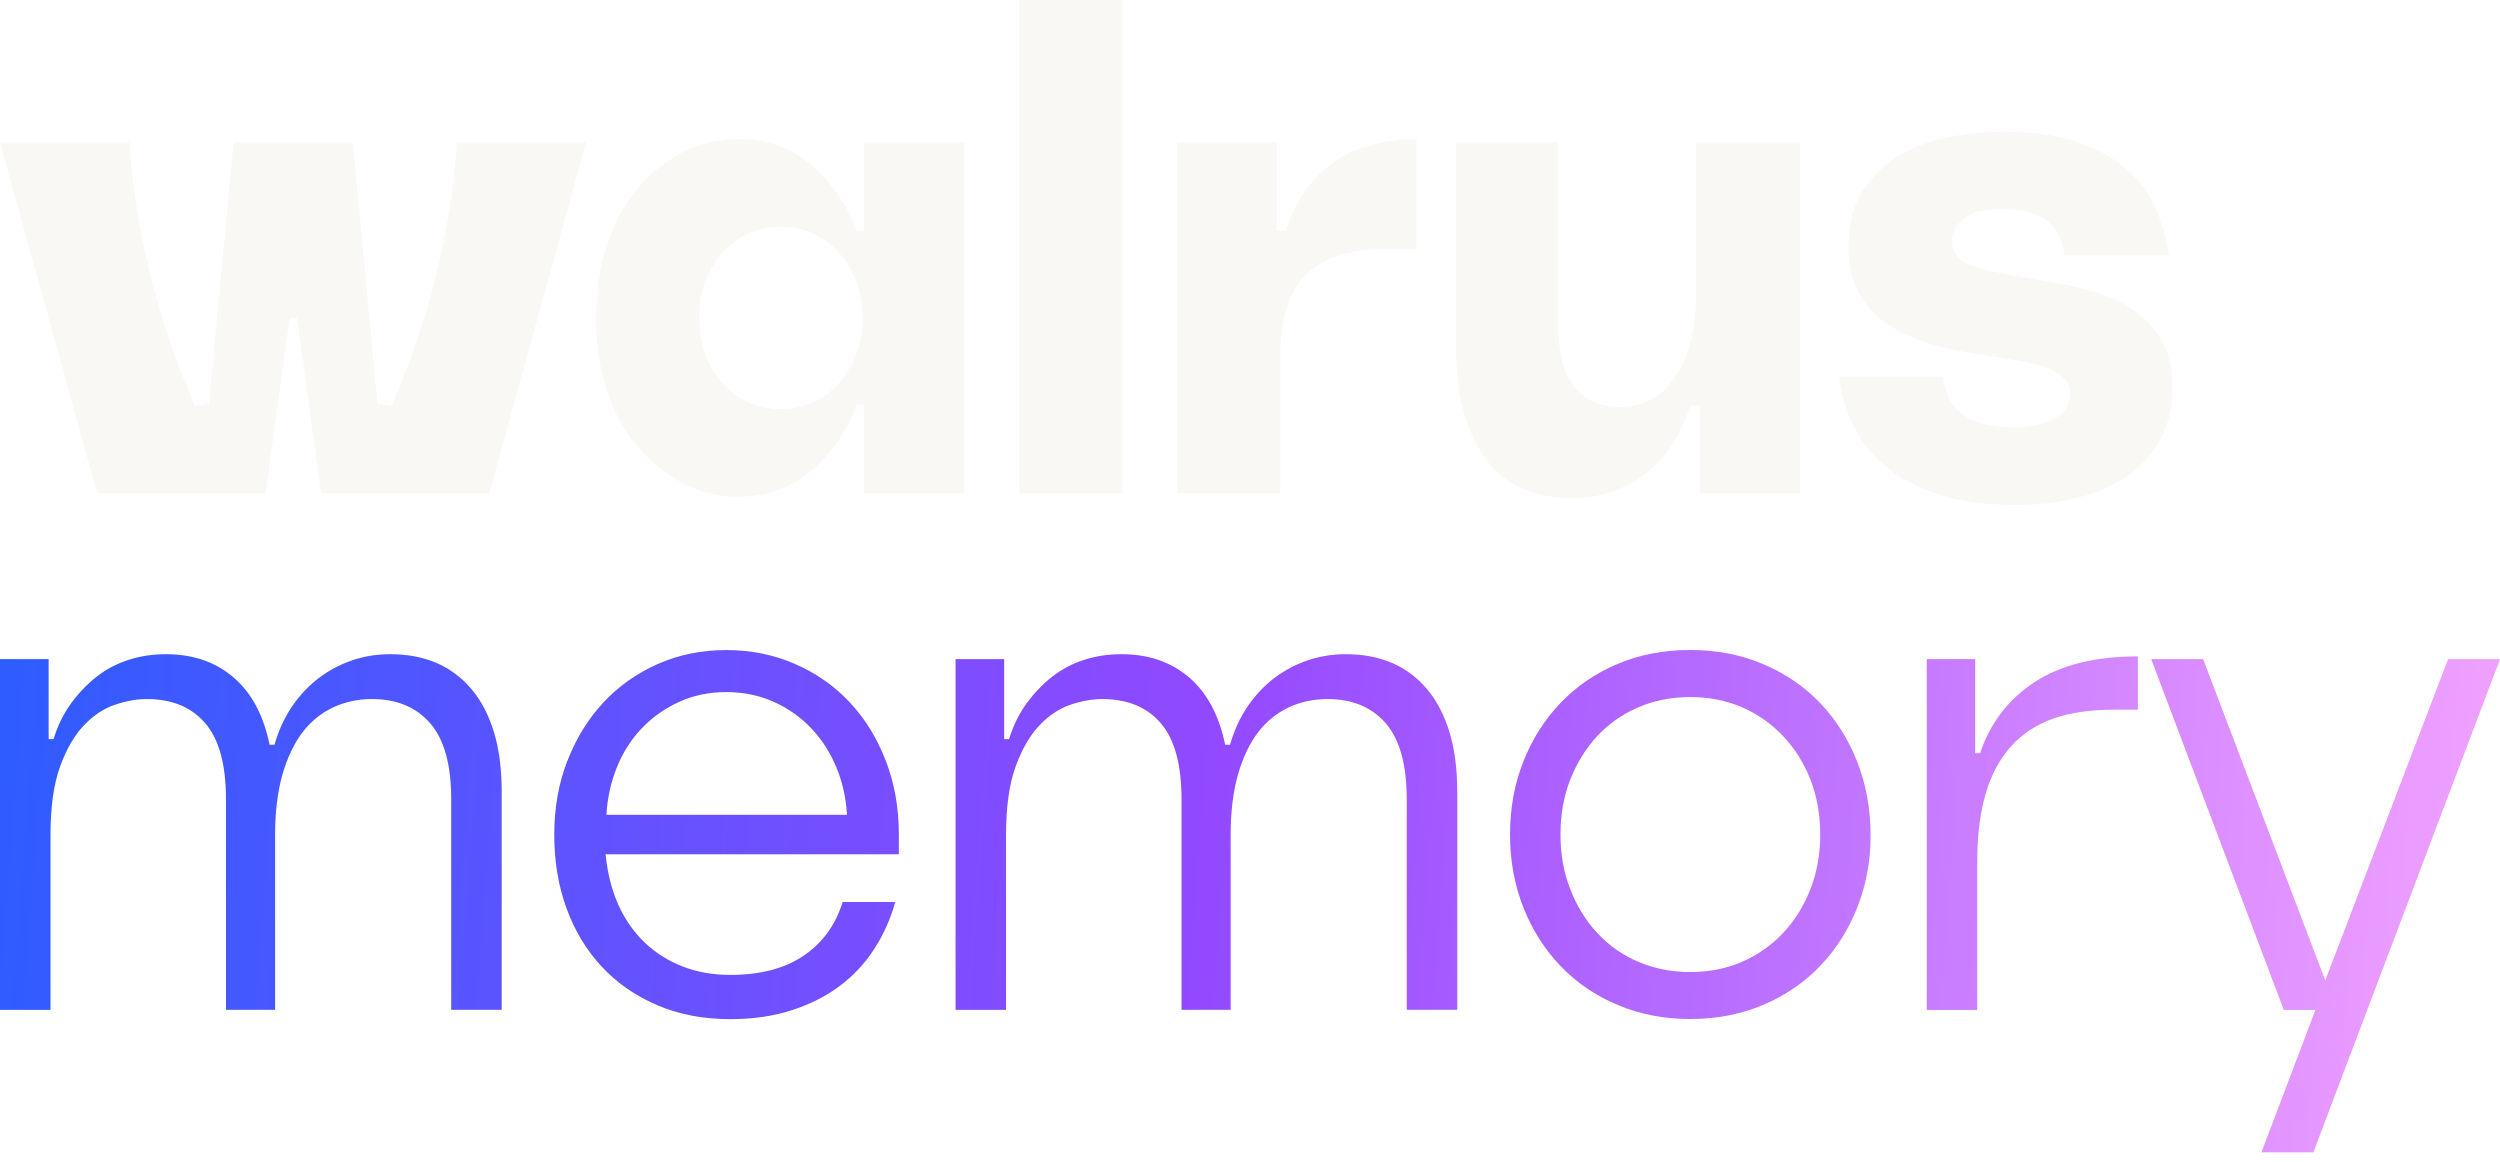
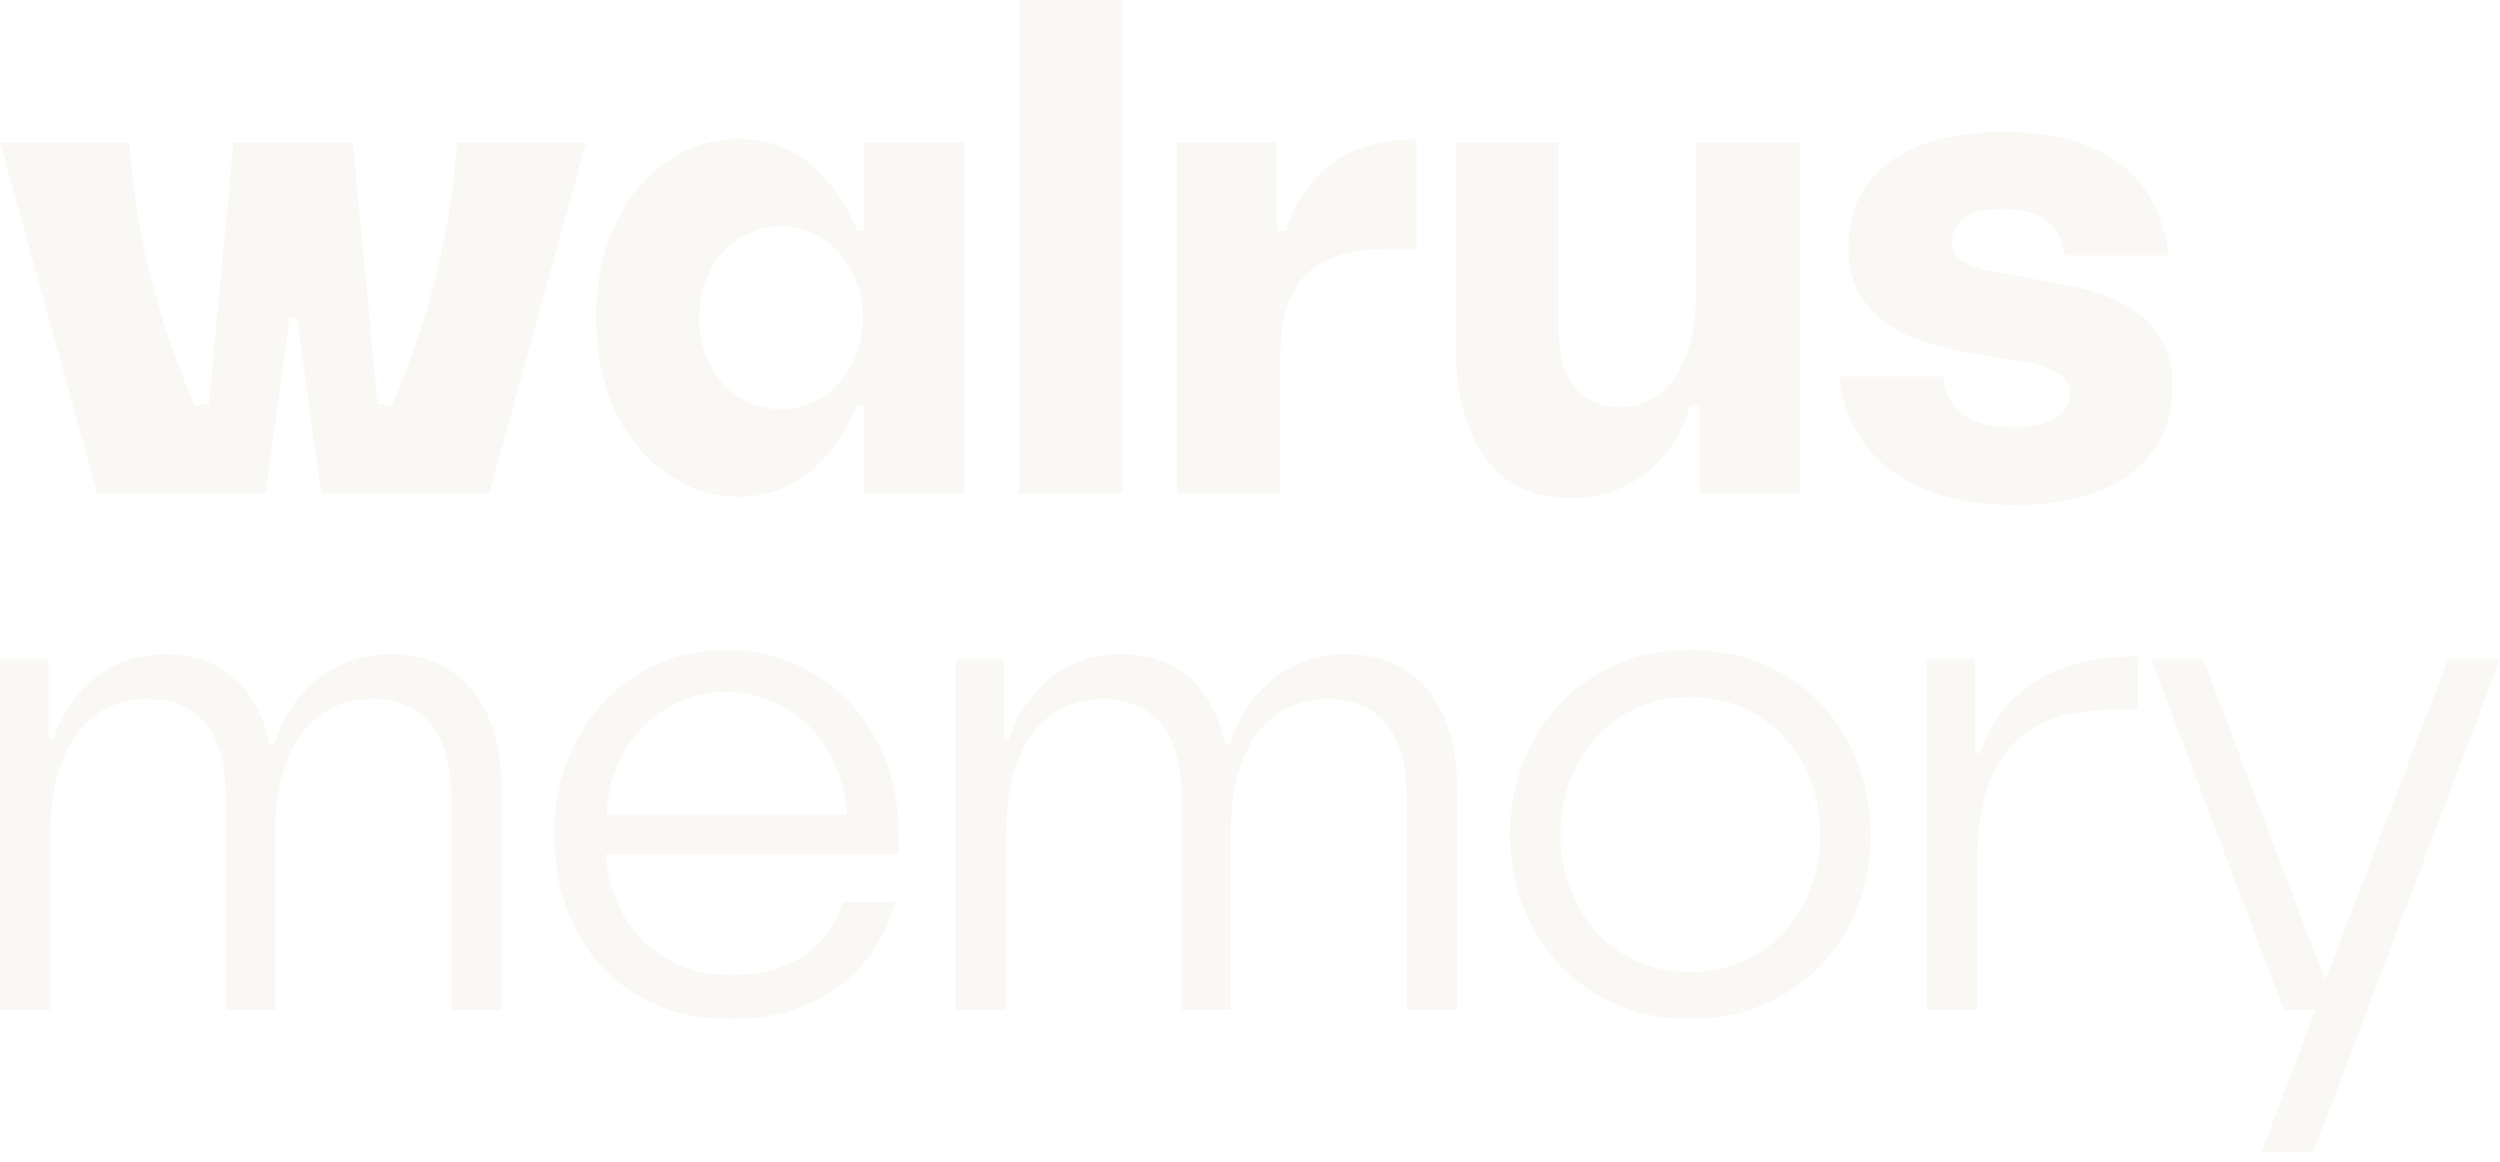
<svg xmlns="http://www.w3.org/2000/svg" width="142" height="66" viewBox="0 0 142 66" fill="none">
  <path d="M34.457 13.989C34.855 12.738 35.422 11.672 36.149 10.781C36.879 9.894 37.743 9.186 38.739 8.671C39.736 8.151 40.795 7.893 41.908 7.893C43.53 7.893 44.909 8.378 46.054 9.347C47.195 10.316 48.071 11.574 48.688 13.114H49.087V8.088H54.788V28.017H49.087V22.992H48.688C48.078 24.535 47.199 25.79 46.054 26.759C44.913 27.728 43.53 28.212 41.908 28.212C40.791 28.212 39.744 27.954 38.759 27.434C37.774 26.915 36.915 26.212 36.168 25.325C35.426 24.438 34.851 23.363 34.453 22.116C34.054 20.866 33.855 19.51 33.855 18.053C33.855 16.595 34.054 15.235 34.453 13.989H34.457ZM40.056 20.108C40.283 20.733 40.603 21.276 41.014 21.741C41.428 22.206 41.916 22.574 42.491 22.839C43.061 23.105 43.678 23.238 44.343 23.238C45.007 23.238 45.66 23.105 46.214 22.839C46.773 22.574 47.25 22.214 47.648 21.765C48.047 21.311 48.371 20.772 48.625 20.151C48.879 19.526 49.004 18.83 49.004 18.056C49.004 17.283 48.879 16.591 48.625 15.962C48.371 15.337 48.047 14.802 47.648 14.348C47.25 13.895 46.773 13.539 46.214 13.274C45.656 13.008 45.031 12.875 44.343 12.875C43.655 12.875 43.061 13.008 42.491 13.274C41.92 13.539 41.428 13.907 41.014 14.372C40.599 14.837 40.283 15.38 40.056 16.005C39.83 16.63 39.716 17.314 39.716 18.06C39.716 18.807 39.83 19.487 40.056 20.116V20.108Z" fill="#FAF8F5" style="fill:#FAF8F5;fill:color(display-p3 0.98 0.973 0.961);fill-opacity:1;" />
  <path d="M57.894 0H63.755V28.021H57.894V0Z" fill="#FAF8F5" style="fill:#FAF8F5;fill:color(display-p3 0.98 0.973 0.961);fill-opacity:1;" />
  <path d="M66.861 8.092H72.519V13.117H73.039C73.492 11.601 74.305 10.367 75.489 9.409C76.673 8.452 78.326 7.948 80.451 7.893V14.153H78.658C77.65 14.153 76.77 14.274 76.028 14.512C75.285 14.751 74.668 15.118 74.176 15.61C73.683 16.103 73.316 16.732 73.078 17.506C72.839 18.275 72.718 19.233 72.718 20.374V28.025H66.857V8.092H66.861Z" fill="#FAF8F5" style="fill:#FAF8F5;fill:color(display-p3 0.98 0.973 0.961);fill-opacity:1;" />
  <path d="M82.694 8.092H88.513V18.494C88.513 20.037 88.81 21.194 89.411 21.96C90.009 22.729 90.877 23.116 92.022 23.116C92.553 23.116 93.065 23.011 93.557 22.796C94.05 22.585 94.499 22.233 94.913 21.737C95.327 21.244 95.663 20.588 95.929 19.764C96.195 18.943 96.328 17.904 96.328 16.657V8.088H102.228V28.016H96.527V23.034H96.007C95.769 23.804 95.448 24.511 95.05 25.144C94.651 25.781 94.167 26.332 93.596 26.797C93.026 27.262 92.373 27.629 91.642 27.895C90.912 28.161 90.134 28.294 89.31 28.294C88.325 28.294 87.43 28.133 86.621 27.813C85.812 27.493 85.121 26.981 84.55 26.277C83.98 25.574 83.527 24.675 83.195 23.589C82.862 22.499 82.698 21.198 82.698 19.681V8.088L82.694 8.092Z" fill="#FAF8F5" style="fill:#FAF8F5;fill:color(display-p3 0.98 0.973 0.961);fill-opacity:1;" />
  <path d="M110.364 21.401C110.47 22.359 110.849 23.078 111.501 23.555C112.15 24.035 113.142 24.27 114.471 24.27C114.897 24.27 115.292 24.23 115.667 24.148C116.038 24.07 116.362 23.957 116.644 23.808C116.925 23.664 117.152 23.468 117.323 23.23C117.495 22.992 117.581 22.71 117.581 22.394C117.581 22.046 117.507 21.788 117.363 21.616C117.214 21.445 117.023 21.284 116.784 21.136C116.546 20.991 116.288 20.878 116.007 20.796C115.725 20.714 115.401 20.636 115.03 20.557L111.443 19.96C110.673 19.827 109.899 19.628 109.129 19.362C108.36 19.096 107.668 18.744 107.058 18.303C106.449 17.861 105.949 17.295 105.566 16.587C105.179 15.884 104.987 15.04 104.987 14.059C104.987 12.809 105.245 11.762 105.765 10.914C106.285 10.066 106.961 9.386 107.797 8.882C108.633 8.378 109.571 8.018 110.606 7.807C111.642 7.592 112.689 7.487 113.752 7.487C115.428 7.487 116.835 7.678 117.976 8.065C119.117 8.452 120.055 8.964 120.786 9.601C121.516 10.238 122.067 10.984 122.438 11.832C122.81 12.68 123.064 13.571 123.196 14.505H117.257C117.179 13.684 116.858 13.039 116.3 12.57C115.745 12.105 114.889 11.875 113.748 11.875C113.35 11.875 112.982 11.902 112.65 11.953C112.318 12.008 112.017 12.113 111.751 12.274C111.486 12.434 111.271 12.633 111.114 12.871C110.954 13.11 110.876 13.391 110.876 13.708C110.876 13.946 110.935 14.173 111.056 14.384C111.177 14.598 111.337 14.763 111.536 14.88C111.736 15.001 111.966 15.099 112.236 15.177C112.502 15.255 112.795 15.337 113.111 15.415L116.858 16.091C117.656 16.224 118.445 16.416 119.23 16.669C120.012 16.924 120.723 17.279 121.364 17.744C122.005 18.209 122.501 18.779 122.857 19.459C123.212 20.139 123.396 20.968 123.396 21.948C123.396 23.117 123.165 24.129 122.7 24.977C122.235 25.825 121.598 26.524 120.789 27.071C119.981 27.614 119.035 28.021 117.96 28.287C116.886 28.552 115.721 28.685 114.471 28.685C112.822 28.685 111.396 28.494 110.184 28.107C108.973 27.72 107.965 27.196 107.156 26.532C106.347 25.868 105.722 25.094 105.284 24.199C104.843 23.312 104.573 22.374 104.468 21.39H110.368V21.401H110.364Z" fill="#FAF8F5" style="fill:#FAF8F5;fill:color(display-p3 0.98 0.973 0.961);fill-opacity:1;" />
  <path d="M11.867 22.921L13.266 8.088H20.042L21.441 22.921L22.226 23.073C22.976 21.319 25.438 15.7 25.958 8.092H33.292L27.79 28.02H18.24L16.869 18.056H16.454L15.083 28.02H5.521L0 8.092H7.35C7.87 15.704 10.328 21.319 11.082 23.073L11.867 22.921Z" fill="#FAF8F5" style="fill:#FAF8F5;fill:color(display-p3 0.98 0.973 0.961);fill-opacity:1;" />
-   <path d="M0.012 37.44H2.763V41.984H3.04C3.278 41.214 3.611 40.538 4.036 39.952C4.462 39.37 4.947 38.862 5.49 38.436C6.033 38.01 6.639 37.694 7.303 37.479C7.967 37.268 8.671 37.158 9.417 37.158C10.957 37.158 12.238 37.596 13.262 38.475C14.286 39.35 14.97 40.628 15.313 42.301H15.591C15.829 41.476 16.162 40.753 16.587 40.128C17.013 39.503 17.51 38.971 18.08 38.534C18.651 38.096 19.284 37.756 19.971 37.518C20.663 37.279 21.394 37.158 22.163 37.158C23.144 37.158 24.023 37.326 24.793 37.654C25.563 37.987 26.227 38.487 26.786 39.147C27.345 39.812 27.767 40.628 28.06 41.597C28.353 42.566 28.497 43.703 28.497 45.005V57.356H25.629V45.403C25.629 43.438 25.231 41.996 24.434 41.081C23.637 40.163 22.535 39.706 21.128 39.706C20.331 39.706 19.592 39.866 18.916 40.183C18.24 40.503 17.662 40.972 17.181 41.597C16.705 42.222 16.326 43.02 16.044 43.989C15.767 44.958 15.626 46.106 15.626 47.435V57.356H12.836V45.403C12.836 43.438 12.445 41.996 11.66 41.081C10.875 40.163 9.769 39.706 8.331 39.706C7.772 39.706 7.174 39.812 6.537 40.026C5.9 40.237 5.306 40.632 4.763 41.203C4.22 41.773 3.767 42.559 3.407 43.555C3.048 44.551 2.868 45.845 2.868 47.439V57.36H0V37.436L0.012 37.44Z" fill="url(#paint0_linear_2302_2420)" />
-   <path d="M32.229 43.219C32.721 41.945 33.397 40.843 34.261 39.913C35.124 38.983 36.152 38.252 37.347 37.721C38.543 37.19 39.844 36.924 41.251 36.924C42.658 36.924 43.967 37.19 45.174 37.721C46.382 38.252 47.421 38.983 48.285 39.913C49.148 40.843 49.824 41.945 50.316 43.219C50.809 44.493 51.055 45.888 51.055 47.404V48.521H34.397C34.503 49.584 34.741 50.534 35.112 51.37C35.484 52.206 35.984 52.925 36.605 53.523C37.23 54.121 37.953 54.578 38.778 54.898C39.602 55.219 40.505 55.375 41.486 55.375C43.185 55.375 44.572 55.012 45.651 54.281C46.725 53.55 47.464 52.534 47.863 51.233H50.852C50.586 52.19 50.188 53.081 49.656 53.902C49.125 54.726 48.468 55.43 47.683 56.012C46.897 56.598 45.991 57.055 44.952 57.387C43.916 57.72 42.759 57.888 41.486 57.888C39.946 57.888 38.555 57.622 37.32 57.09C36.085 56.559 35.034 55.828 34.171 54.898C33.307 53.968 32.643 52.866 32.178 51.593C31.713 50.319 31.482 48.924 31.482 47.408C31.482 45.892 31.729 44.5 32.221 43.223L32.229 43.219ZM48.109 46.286C48.054 45.329 47.855 44.434 47.511 43.598C47.167 42.762 46.694 42.023 46.096 41.386C45.499 40.749 44.787 40.245 43.963 39.87C43.138 39.499 42.236 39.311 41.255 39.311C40.274 39.311 39.376 39.499 38.567 39.87C37.758 40.241 37.05 40.741 36.457 41.363C35.859 41.988 35.386 42.722 35.042 43.574C34.698 44.426 34.499 45.329 34.444 46.282H48.113L48.109 46.286Z" fill="url(#paint1_linear_2302_2420)" />
-   <path d="M54.286 37.44H57.037V41.984H57.315C57.553 41.214 57.885 40.538 58.311 39.952C58.737 39.37 59.221 38.862 59.765 38.436C60.308 38.01 60.913 37.694 61.578 37.479C62.242 37.268 62.945 37.158 63.692 37.158C65.231 37.158 66.513 37.596 67.537 38.475C68.56 39.35 69.244 40.628 69.588 42.301H69.865C70.104 41.476 70.436 40.753 70.862 40.128C71.288 39.503 71.784 38.971 72.355 38.534C72.925 38.096 73.558 37.756 74.246 37.518C74.937 37.279 75.668 37.158 76.438 37.158C77.419 37.158 78.298 37.326 79.068 37.654C79.838 37.987 80.502 38.487 81.061 39.147C81.619 39.812 82.041 40.628 82.334 41.597C82.627 42.566 82.772 43.703 82.772 45.005V57.356H79.904V45.403C79.904 43.438 79.505 41.996 78.708 41.081C77.911 40.163 76.809 39.706 75.402 39.706C74.605 39.706 73.867 39.866 73.191 40.183C72.515 40.503 71.936 40.972 71.456 41.597C70.979 42.222 70.6 43.02 70.319 43.989C70.041 44.958 69.901 46.106 69.901 47.435V57.356H67.111V45.403C67.111 43.438 66.72 41.996 65.934 41.081C65.149 40.163 64.043 39.706 62.605 39.706C62.047 39.706 61.449 39.812 60.812 40.026C60.175 40.237 59.581 40.632 59.038 41.203C58.495 41.773 58.041 42.559 57.682 43.555C57.322 44.551 57.143 45.845 57.143 47.439V57.36H54.275V37.436L54.286 37.44Z" fill="url(#paint2_linear_2302_2420)" />
-   <path d="M86.524 43.258C87.028 41.984 87.732 40.874 88.635 39.929C89.537 38.987 90.612 38.248 91.862 37.717C93.109 37.186 94.492 36.92 96.008 36.92C97.524 36.92 98.872 37.186 100.134 37.717C101.396 38.248 102.479 38.987 103.381 39.929C104.284 40.87 104.987 41.988 105.492 43.277C105.996 44.567 106.25 45.954 106.25 47.443C106.25 48.932 105.996 50.272 105.492 51.546C104.987 52.82 104.284 53.929 103.381 54.871C102.479 55.813 101.396 56.551 100.134 57.083C98.872 57.614 97.497 57.88 96.008 57.88C94.519 57.88 93.144 57.614 91.886 57.083C90.623 56.551 89.541 55.813 88.638 54.871C87.736 53.929 87.032 52.82 86.528 51.546C86.024 50.272 85.77 48.889 85.77 47.4C85.77 45.911 86.02 44.532 86.528 43.254L86.524 43.258ZM89.193 50.51C89.564 51.468 90.076 52.296 90.729 52.999C91.382 53.703 92.155 54.25 93.062 54.633C93.964 55.02 94.949 55.211 96.012 55.211C97.075 55.211 98.052 55.02 98.942 54.633C99.833 54.246 100.611 53.703 101.275 52.999C101.94 52.296 102.455 51.464 102.83 50.51C103.202 49.553 103.389 48.517 103.389 47.404C103.389 46.29 103.202 45.219 102.83 44.274C102.459 43.332 101.94 42.508 101.275 41.804C100.611 41.101 99.833 40.558 98.942 40.171C98.052 39.788 97.075 39.593 96.012 39.593C94.949 39.593 93.964 39.784 93.062 40.171C92.159 40.558 91.382 41.101 90.729 41.804C90.076 42.508 89.564 43.332 89.193 44.274C88.822 45.216 88.635 46.259 88.635 47.404C88.635 48.549 88.822 49.557 89.193 50.51Z" fill="url(#paint3_linear_2302_2420)" />
-   <path d="M109.439 37.439H112.19V42.781H112.467C113.049 41.054 114.089 39.706 115.574 38.737C117.062 37.767 119.012 37.283 121.431 37.283V40.311H120.036C118.735 40.311 117.606 40.479 116.648 40.808C115.691 41.14 114.89 41.663 114.237 42.382C113.585 43.101 113.1 44.004 112.784 45.09C112.463 46.18 112.307 47.482 112.307 48.994V57.364H109.439V37.439Z" fill="url(#paint4_linear_2302_2420)" />
-   <path d="M129.719 57.364L122.189 37.44H125.139L132.075 55.691L139.05 37.44H142L131.399 65.452H128.449L131.516 57.364H129.719Z" fill="url(#paint5_linear_2302_2420)" />
+   <path d="M0.012 37.44H2.763V41.984H3.04C3.278 41.214 3.611 40.538 4.036 39.952C4.462 39.37 4.947 38.862 5.49 38.436C6.033 38.01 6.639 37.694 7.303 37.479C7.967 37.268 8.671 37.158 9.417 37.158C10.957 37.158 12.238 37.596 13.262 38.475C14.286 39.35 14.97 40.628 15.313 42.301H15.591C15.829 41.476 16.162 40.753 16.587 40.128C17.013 39.503 17.51 38.971 18.08 38.534C18.651 38.096 19.284 37.756 19.971 37.518C20.663 37.279 21.394 37.158 22.163 37.158C23.144 37.158 24.023 37.326 24.793 37.654C25.563 37.987 26.227 38.487 26.786 39.147C27.345 39.812 27.767 40.628 28.06 41.597C28.353 42.566 28.497 43.703 28.497 45.005V57.356H25.629V45.403C25.629 43.438 25.231 41.996 24.434 41.081C23.637 40.163 22.535 39.706 21.128 39.706C20.331 39.706 19.592 39.866 18.916 40.183C18.24 40.503 17.662 40.972 17.181 41.597C16.705 42.222 16.326 43.02 16.044 43.989C15.767 44.958 15.626 46.106 15.626 47.435V57.356H12.836V45.403C12.836 43.438 12.445 41.996 11.66 41.081C10.875 40.163 9.769 39.706 8.331 39.706C7.772 39.706 7.174 39.812 6.537 40.026C5.9 40.237 5.306 40.632 4.763 41.203C4.22 41.773 3.767 42.559 3.407 43.555C3.048 44.551 2.868 45.845 2.868 47.439V57.36H0V37.436L0.012 37.44Z" fill="#FAF8F5" />
+   <path d="M32.229 43.219C32.721 41.945 33.397 40.843 34.261 39.913C35.124 38.983 36.152 38.252 37.347 37.721C38.543 37.19 39.844 36.924 41.251 36.924C42.658 36.924 43.967 37.19 45.174 37.721C46.382 38.252 47.421 38.983 48.285 39.913C49.148 40.843 49.824 41.945 50.316 43.219C50.809 44.493 51.055 45.888 51.055 47.404V48.521H34.397C34.503 49.584 34.741 50.534 35.112 51.37C35.484 52.206 35.984 52.925 36.605 53.523C37.23 54.121 37.953 54.578 38.778 54.898C39.602 55.219 40.505 55.375 41.486 55.375C43.185 55.375 44.572 55.012 45.651 54.281C46.725 53.55 47.464 52.534 47.863 51.233H50.852C50.586 52.19 50.188 53.081 49.656 53.902C49.125 54.726 48.468 55.43 47.683 56.012C46.897 56.598 45.991 57.055 44.952 57.387C43.916 57.72 42.759 57.888 41.486 57.888C39.946 57.888 38.555 57.622 37.32 57.09C36.085 56.559 35.034 55.828 34.171 54.898C33.307 53.968 32.643 52.866 32.178 51.593C31.713 50.319 31.482 48.924 31.482 47.408C31.482 45.892 31.729 44.5 32.221 43.223L32.229 43.219ZM48.109 46.286C48.054 45.329 47.855 44.434 47.511 43.598C47.167 42.762 46.694 42.023 46.096 41.386C45.499 40.749 44.787 40.245 43.963 39.87C43.138 39.499 42.236 39.311 41.255 39.311C40.274 39.311 39.376 39.499 38.567 39.87C37.758 40.241 37.05 40.741 36.457 41.363C35.859 41.988 35.386 42.722 35.042 43.574C34.698 44.426 34.499 45.329 34.444 46.282H48.113L48.109 46.286Z" fill="#FAF8F5" />
+   <path d="M54.286 37.44H57.037V41.984H57.315C57.553 41.214 57.885 40.538 58.311 39.952C58.737 39.37 59.221 38.862 59.765 38.436C60.308 38.01 60.913 37.694 61.578 37.479C62.242 37.268 62.945 37.158 63.692 37.158C65.231 37.158 66.513 37.596 67.537 38.475C68.56 39.35 69.244 40.628 69.588 42.301H69.865C70.104 41.476 70.436 40.753 70.862 40.128C71.288 39.503 71.784 38.971 72.355 38.534C72.925 38.096 73.558 37.756 74.246 37.518C74.937 37.279 75.668 37.158 76.438 37.158C77.419 37.158 78.298 37.326 79.068 37.654C79.838 37.987 80.502 38.487 81.061 39.147C81.619 39.812 82.041 40.628 82.334 41.597C82.627 42.566 82.772 43.703 82.772 45.005V57.356H79.904V45.403C79.904 43.438 79.505 41.996 78.708 41.081C77.911 40.163 76.809 39.706 75.402 39.706C74.605 39.706 73.867 39.866 73.191 40.183C72.515 40.503 71.936 40.972 71.456 41.597C70.979 42.222 70.6 43.02 70.319 43.989C70.041 44.958 69.901 46.106 69.901 47.435V57.356H67.111V45.403C67.111 43.438 66.72 41.996 65.934 41.081C65.149 40.163 64.043 39.706 62.605 39.706C62.047 39.706 61.449 39.812 60.812 40.026C60.175 40.237 59.581 40.632 59.038 41.203C58.495 41.773 58.041 42.559 57.682 43.555C57.322 44.551 57.143 45.845 57.143 47.439V57.36H54.275V37.436L54.286 37.44Z" fill="#FAF8F5" />
+   <path d="M86.524 43.258C87.028 41.984 87.732 40.874 88.635 39.929C89.537 38.987 90.612 38.248 91.862 37.717C93.109 37.186 94.492 36.92 96.008 36.92C97.524 36.92 98.872 37.186 100.134 37.717C101.396 38.248 102.479 38.987 103.381 39.929C104.284 40.87 104.987 41.988 105.492 43.277C105.996 44.567 106.25 45.954 106.25 47.443C106.25 48.932 105.996 50.272 105.492 51.546C104.987 52.82 104.284 53.929 103.381 54.871C102.479 55.813 101.396 56.551 100.134 57.083C98.872 57.614 97.497 57.88 96.008 57.88C94.519 57.88 93.144 57.614 91.886 57.083C90.623 56.551 89.541 55.813 88.638 54.871C87.736 53.929 87.032 52.82 86.528 51.546C86.024 50.272 85.77 48.889 85.77 47.4C85.77 45.911 86.02 44.532 86.528 43.254L86.524 43.258ZM89.193 50.51C89.564 51.468 90.076 52.296 90.729 52.999C91.382 53.703 92.155 54.25 93.062 54.633C93.964 55.02 94.949 55.211 96.012 55.211C97.075 55.211 98.052 55.02 98.942 54.633C99.833 54.246 100.611 53.703 101.275 52.999C101.94 52.296 102.455 51.464 102.83 50.51C103.202 49.553 103.389 48.517 103.389 47.404C103.389 46.29 103.202 45.219 102.83 44.274C102.459 43.332 101.94 42.508 101.275 41.804C100.611 41.101 99.833 40.558 98.942 40.171C98.052 39.788 97.075 39.593 96.012 39.593C94.949 39.593 93.964 39.784 93.062 40.171C92.159 40.558 91.382 41.101 90.729 41.804C90.076 42.508 89.564 43.332 89.193 44.274C88.822 45.216 88.635 46.259 88.635 47.404C88.635 48.549 88.822 49.557 89.193 50.51Z" fill="#FAF8F5" />
+   <path d="M109.439 37.439H112.19V42.781H112.467C113.049 41.054 114.089 39.706 115.574 38.737C117.062 37.767 119.012 37.283 121.431 37.283V40.311H120.036C118.735 40.311 117.606 40.479 116.648 40.808C115.691 41.14 114.89 41.663 114.237 42.382C113.585 43.101 113.1 44.004 112.784 45.09C112.463 46.18 112.307 47.482 112.307 48.994V57.364H109.439V37.439Z" fill="#FAF8F5" />
+   <path d="M129.719 57.364L122.189 37.44H125.139L132.075 55.691L139.05 37.44H142L131.399 65.452H128.449L131.516 57.364H129.719Z" fill="#FAF8F5" />
  <defs>
    <linearGradient id="paint0_linear_2302_2420" x1="0.073" y1="41.452" x2="139.844" y2="52.077" gradientUnits="userSpaceOnUse">
-       <stop stop-color="#2F5CFF" style="stop-color:#2F5CFF;stop-color:color(display-p3 0.186 0.362 1);stop-opacity:1;" />
-       <stop offset="0.49" stop-color="#9249FF" style="stop-color:#9249FF;stop-color:color(display-p3 0.571 0.285 1);stop-opacity:1;" />
-       <stop offset="1" stop-color="#EEA0FF" style="stop-color:#EEA0FF;stop-color:color(display-p3 0.931 0.628 1);stop-opacity:1;" />
+       <stop stop-color="#7A4DFF" style="stop-color:#7A4DFF;stop-opacity:1;" />
+       <stop offset="0.48" stop-color="#B44BFF" style="stop-color:#B44BFF;stop-opacity:1;" />
+       <stop offset="1" stop-color="#F0A6FF" style="stop-color:#F0A6FF;stop-opacity:1;" />
    </linearGradient>
    <linearGradient id="paint1_linear_2302_2420" x1="0.073" y1="41.452" x2="139.844" y2="52.077" gradientUnits="userSpaceOnUse">
-       <stop stop-color="#2F5CFF" style="stop-color:#2F5CFF;stop-color:color(display-p3 0.186 0.362 1);stop-opacity:1;" />
-       <stop offset="0.49" stop-color="#9249FF" style="stop-color:#9249FF;stop-color:color(display-p3 0.571 0.285 1);stop-opacity:1;" />
-       <stop offset="1" stop-color="#EEA0FF" style="stop-color:#EEA0FF;stop-color:color(display-p3 0.931 0.628 1);stop-opacity:1;" />
+       <stop stop-color="#7A4DFF" style="stop-color:#7A4DFF;stop-opacity:1;" />
+       <stop offset="0.48" stop-color="#B44BFF" style="stop-color:#B44BFF;stop-opacity:1;" />
+       <stop offset="1" stop-color="#F0A6FF" style="stop-color:#F0A6FF;stop-opacity:1;" />
    </linearGradient>
    <linearGradient id="paint2_linear_2302_2420" x1="0.073" y1="41.452" x2="139.844" y2="52.077" gradientUnits="userSpaceOnUse">
-       <stop stop-color="#2F5CFF" style="stop-color:#2F5CFF;stop-color:color(display-p3 0.186 0.362 1);stop-opacity:1;" />
-       <stop offset="0.49" stop-color="#9249FF" style="stop-color:#9249FF;stop-color:color(display-p3 0.571 0.285 1);stop-opacity:1;" />
-       <stop offset="1" stop-color="#EEA0FF" style="stop-color:#EEA0FF;stop-color:color(display-p3 0.931 0.628 1);stop-opacity:1;" />
+       <stop stop-color="#7A4DFF" style="stop-color:#7A4DFF;stop-opacity:1;" />
+       <stop offset="0.48" stop-color="#B44BFF" style="stop-color:#B44BFF;stop-opacity:1;" />
+       <stop offset="1" stop-color="#F0A6FF" style="stop-color:#F0A6FF;stop-opacity:1;" />
    </linearGradient>
    <linearGradient id="paint3_linear_2302_2420" x1="0.073" y1="41.452" x2="139.844" y2="52.077" gradientUnits="userSpaceOnUse">
-       <stop stop-color="#2F5CFF" style="stop-color:#2F5CFF;stop-color:color(display-p3 0.186 0.362 1);stop-opacity:1;" />
-       <stop offset="0.49" stop-color="#9249FF" style="stop-color:#9249FF;stop-color:color(display-p3 0.571 0.285 1);stop-opacity:1;" />
-       <stop offset="1" stop-color="#EEA0FF" style="stop-color:#EEA0FF;stop-color:color(display-p3 0.931 0.628 1);stop-opacity:1;" />
+       <stop stop-color="#7A4DFF" style="stop-color:#7A4DFF;stop-opacity:1;" />
+       <stop offset="0.48" stop-color="#B44BFF" style="stop-color:#B44BFF;stop-opacity:1;" />
+       <stop offset="1" stop-color="#F0A6FF" style="stop-color:#F0A6FF;stop-opacity:1;" />
    </linearGradient>
    <linearGradient id="paint4_linear_2302_2420" x1="0.073" y1="41.452" x2="139.844" y2="52.077" gradientUnits="userSpaceOnUse">
-       <stop stop-color="#2F5CFF" style="stop-color:#2F5CFF;stop-color:color(display-p3 0.186 0.362 1);stop-opacity:1;" />
-       <stop offset="0.49" stop-color="#9249FF" style="stop-color:#9249FF;stop-color:color(display-p3 0.571 0.285 1);stop-opacity:1;" />
-       <stop offset="1" stop-color="#EEA0FF" style="stop-color:#EEA0FF;stop-color:color(display-p3 0.931 0.628 1);stop-opacity:1;" />
+       <stop stop-color="#7A4DFF" style="stop-color:#7A4DFF;stop-opacity:1;" />
+       <stop offset="0.48" stop-color="#B44BFF" style="stop-color:#B44BFF;stop-opacity:1;" />
+       <stop offset="1" stop-color="#F0A6FF" style="stop-color:#F0A6FF;stop-opacity:1;" />
    </linearGradient>
    <linearGradient id="paint5_linear_2302_2420" x1="0.073" y1="41.452" x2="139.844" y2="52.077" gradientUnits="userSpaceOnUse">
-       <stop stop-color="#2F5CFF" style="stop-color:#2F5CFF;stop-color:color(display-p3 0.186 0.362 1);stop-opacity:1;" />
-       <stop offset="0.49" stop-color="#9249FF" style="stop-color:#9249FF;stop-color:color(display-p3 0.571 0.285 1);stop-opacity:1;" />
-       <stop offset="1" stop-color="#EEA0FF" style="stop-color:#EEA0FF;stop-color:color(display-p3 0.931 0.628 1);stop-opacity:1;" />
+       <stop stop-color="#7A4DFF" style="stop-color:#7A4DFF;stop-opacity:1;" />
+       <stop offset="0.48" stop-color="#B44BFF" style="stop-color:#B44BFF;stop-opacity:1;" />
+       <stop offset="1" stop-color="#F0A6FF" style="stop-color:#F0A6FF;stop-opacity:1;" />
    </linearGradient>
  </defs>
</svg>
